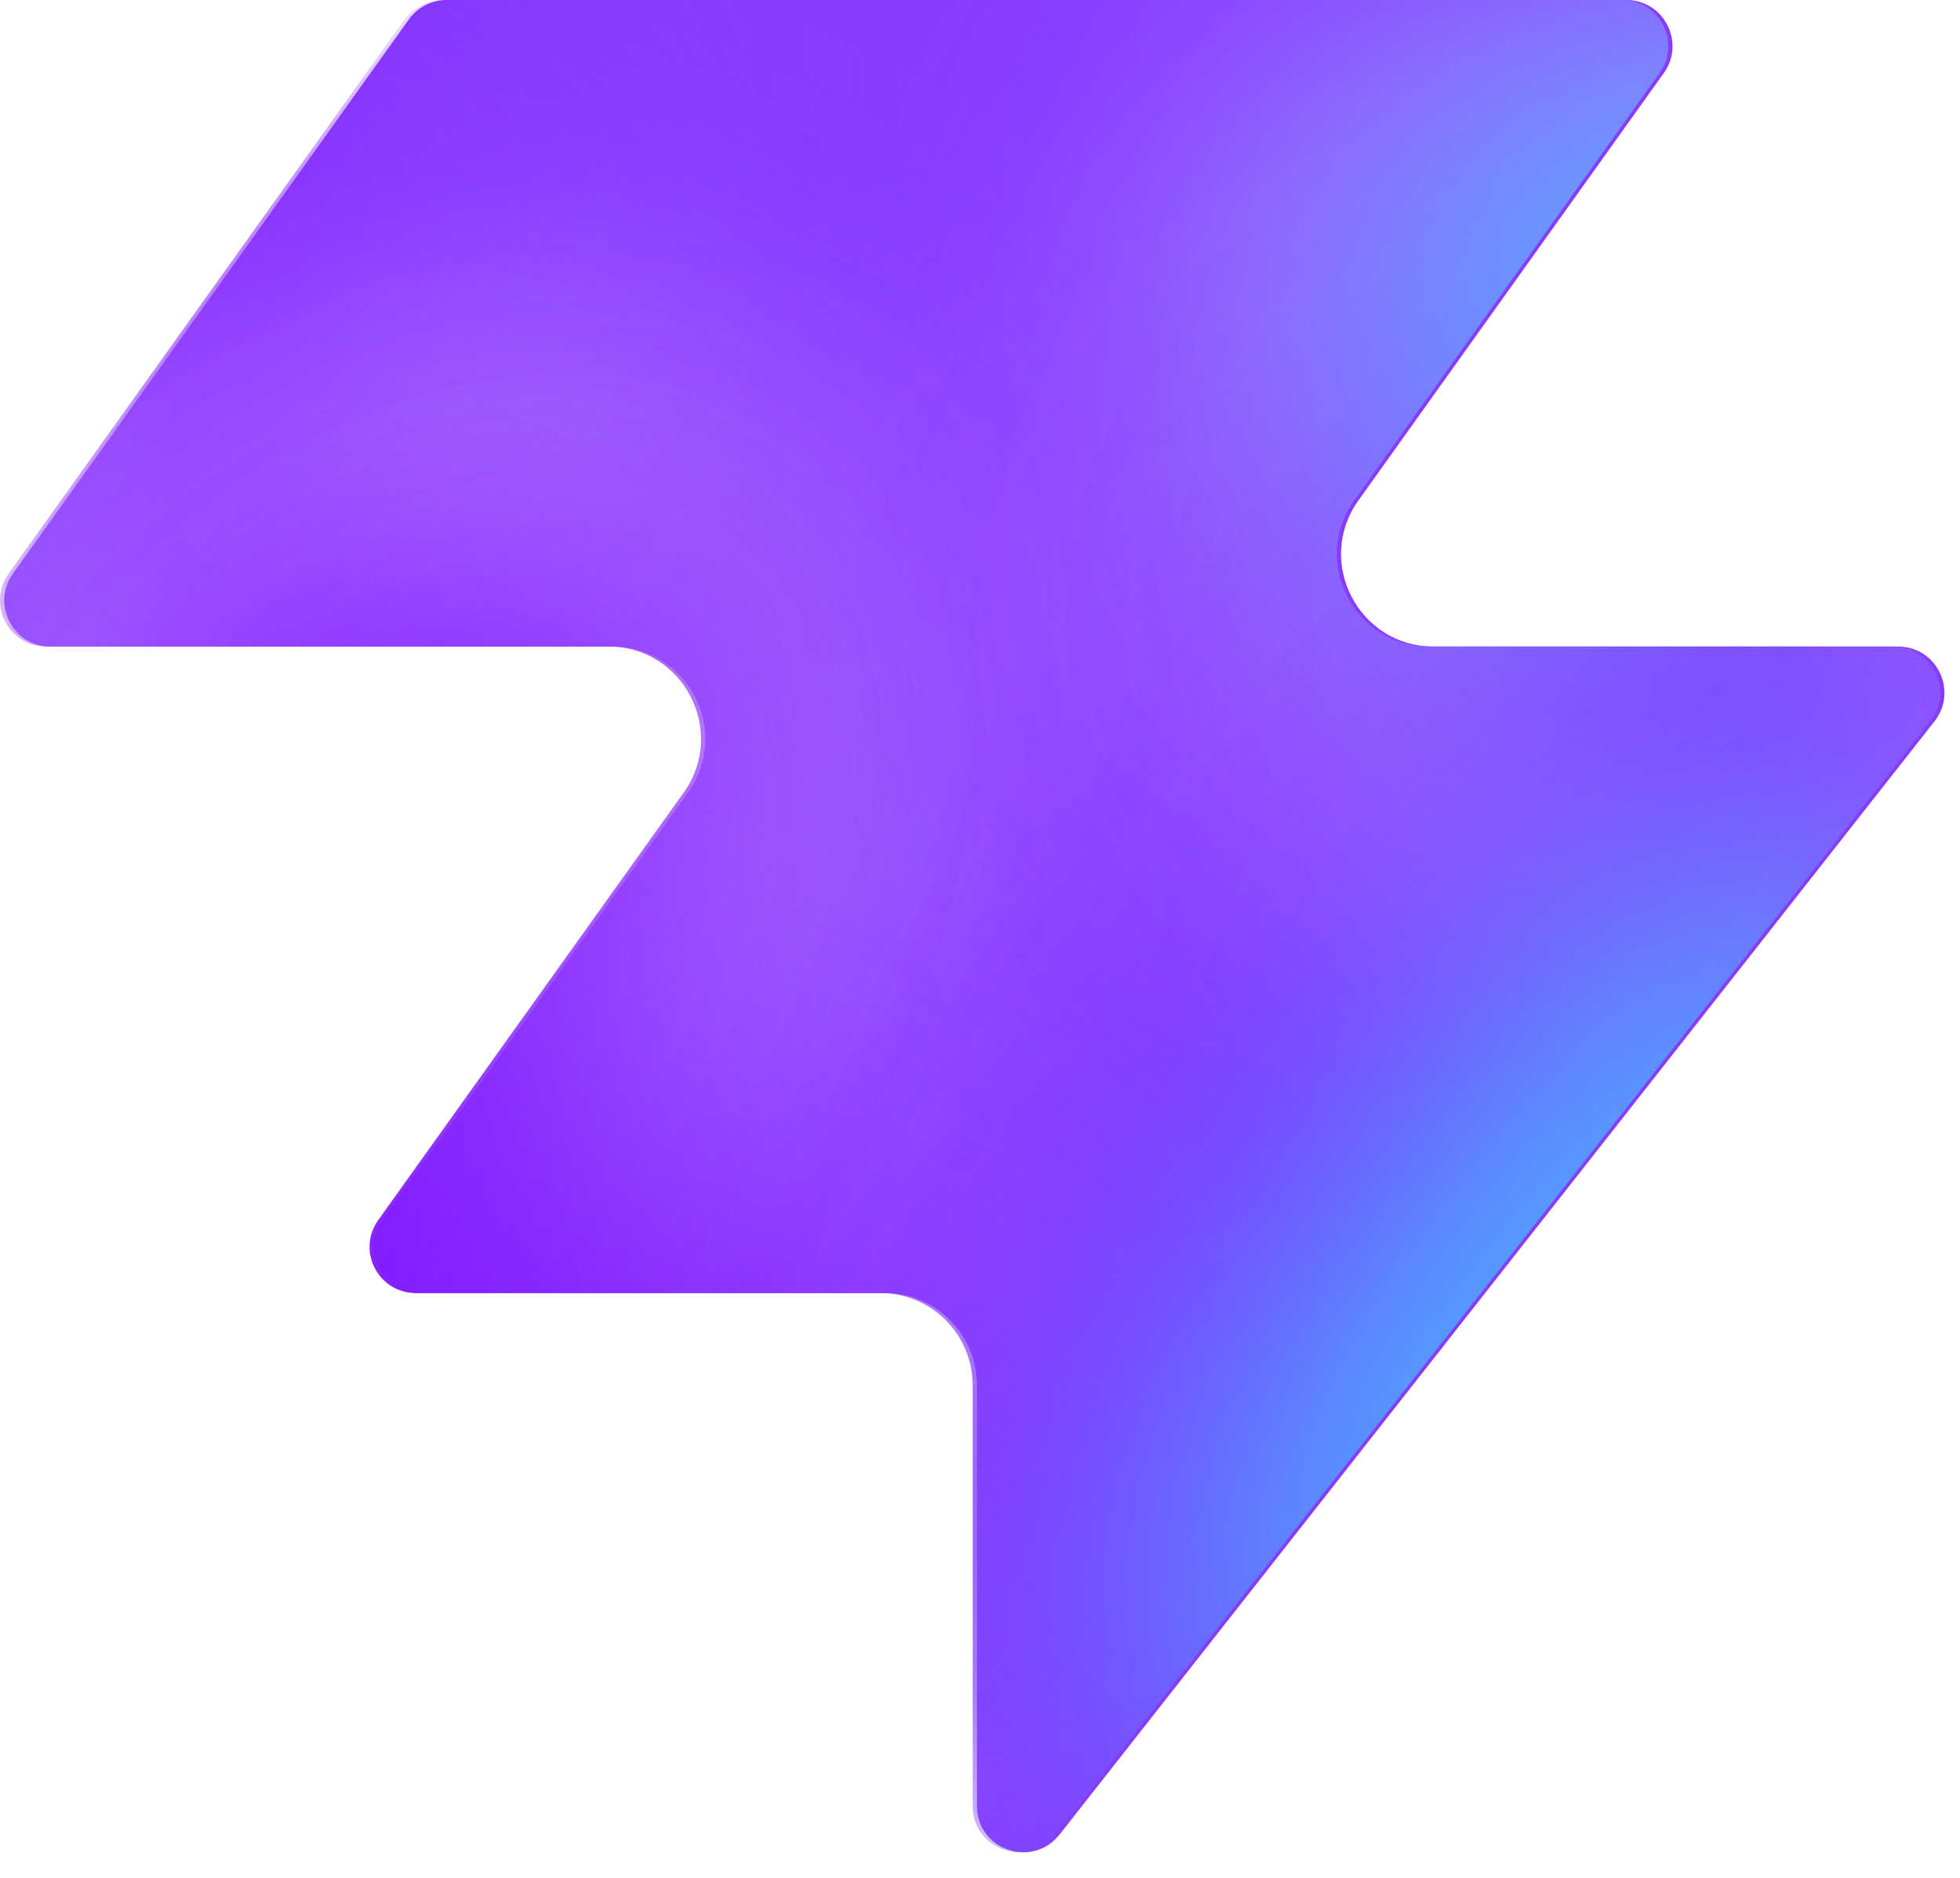
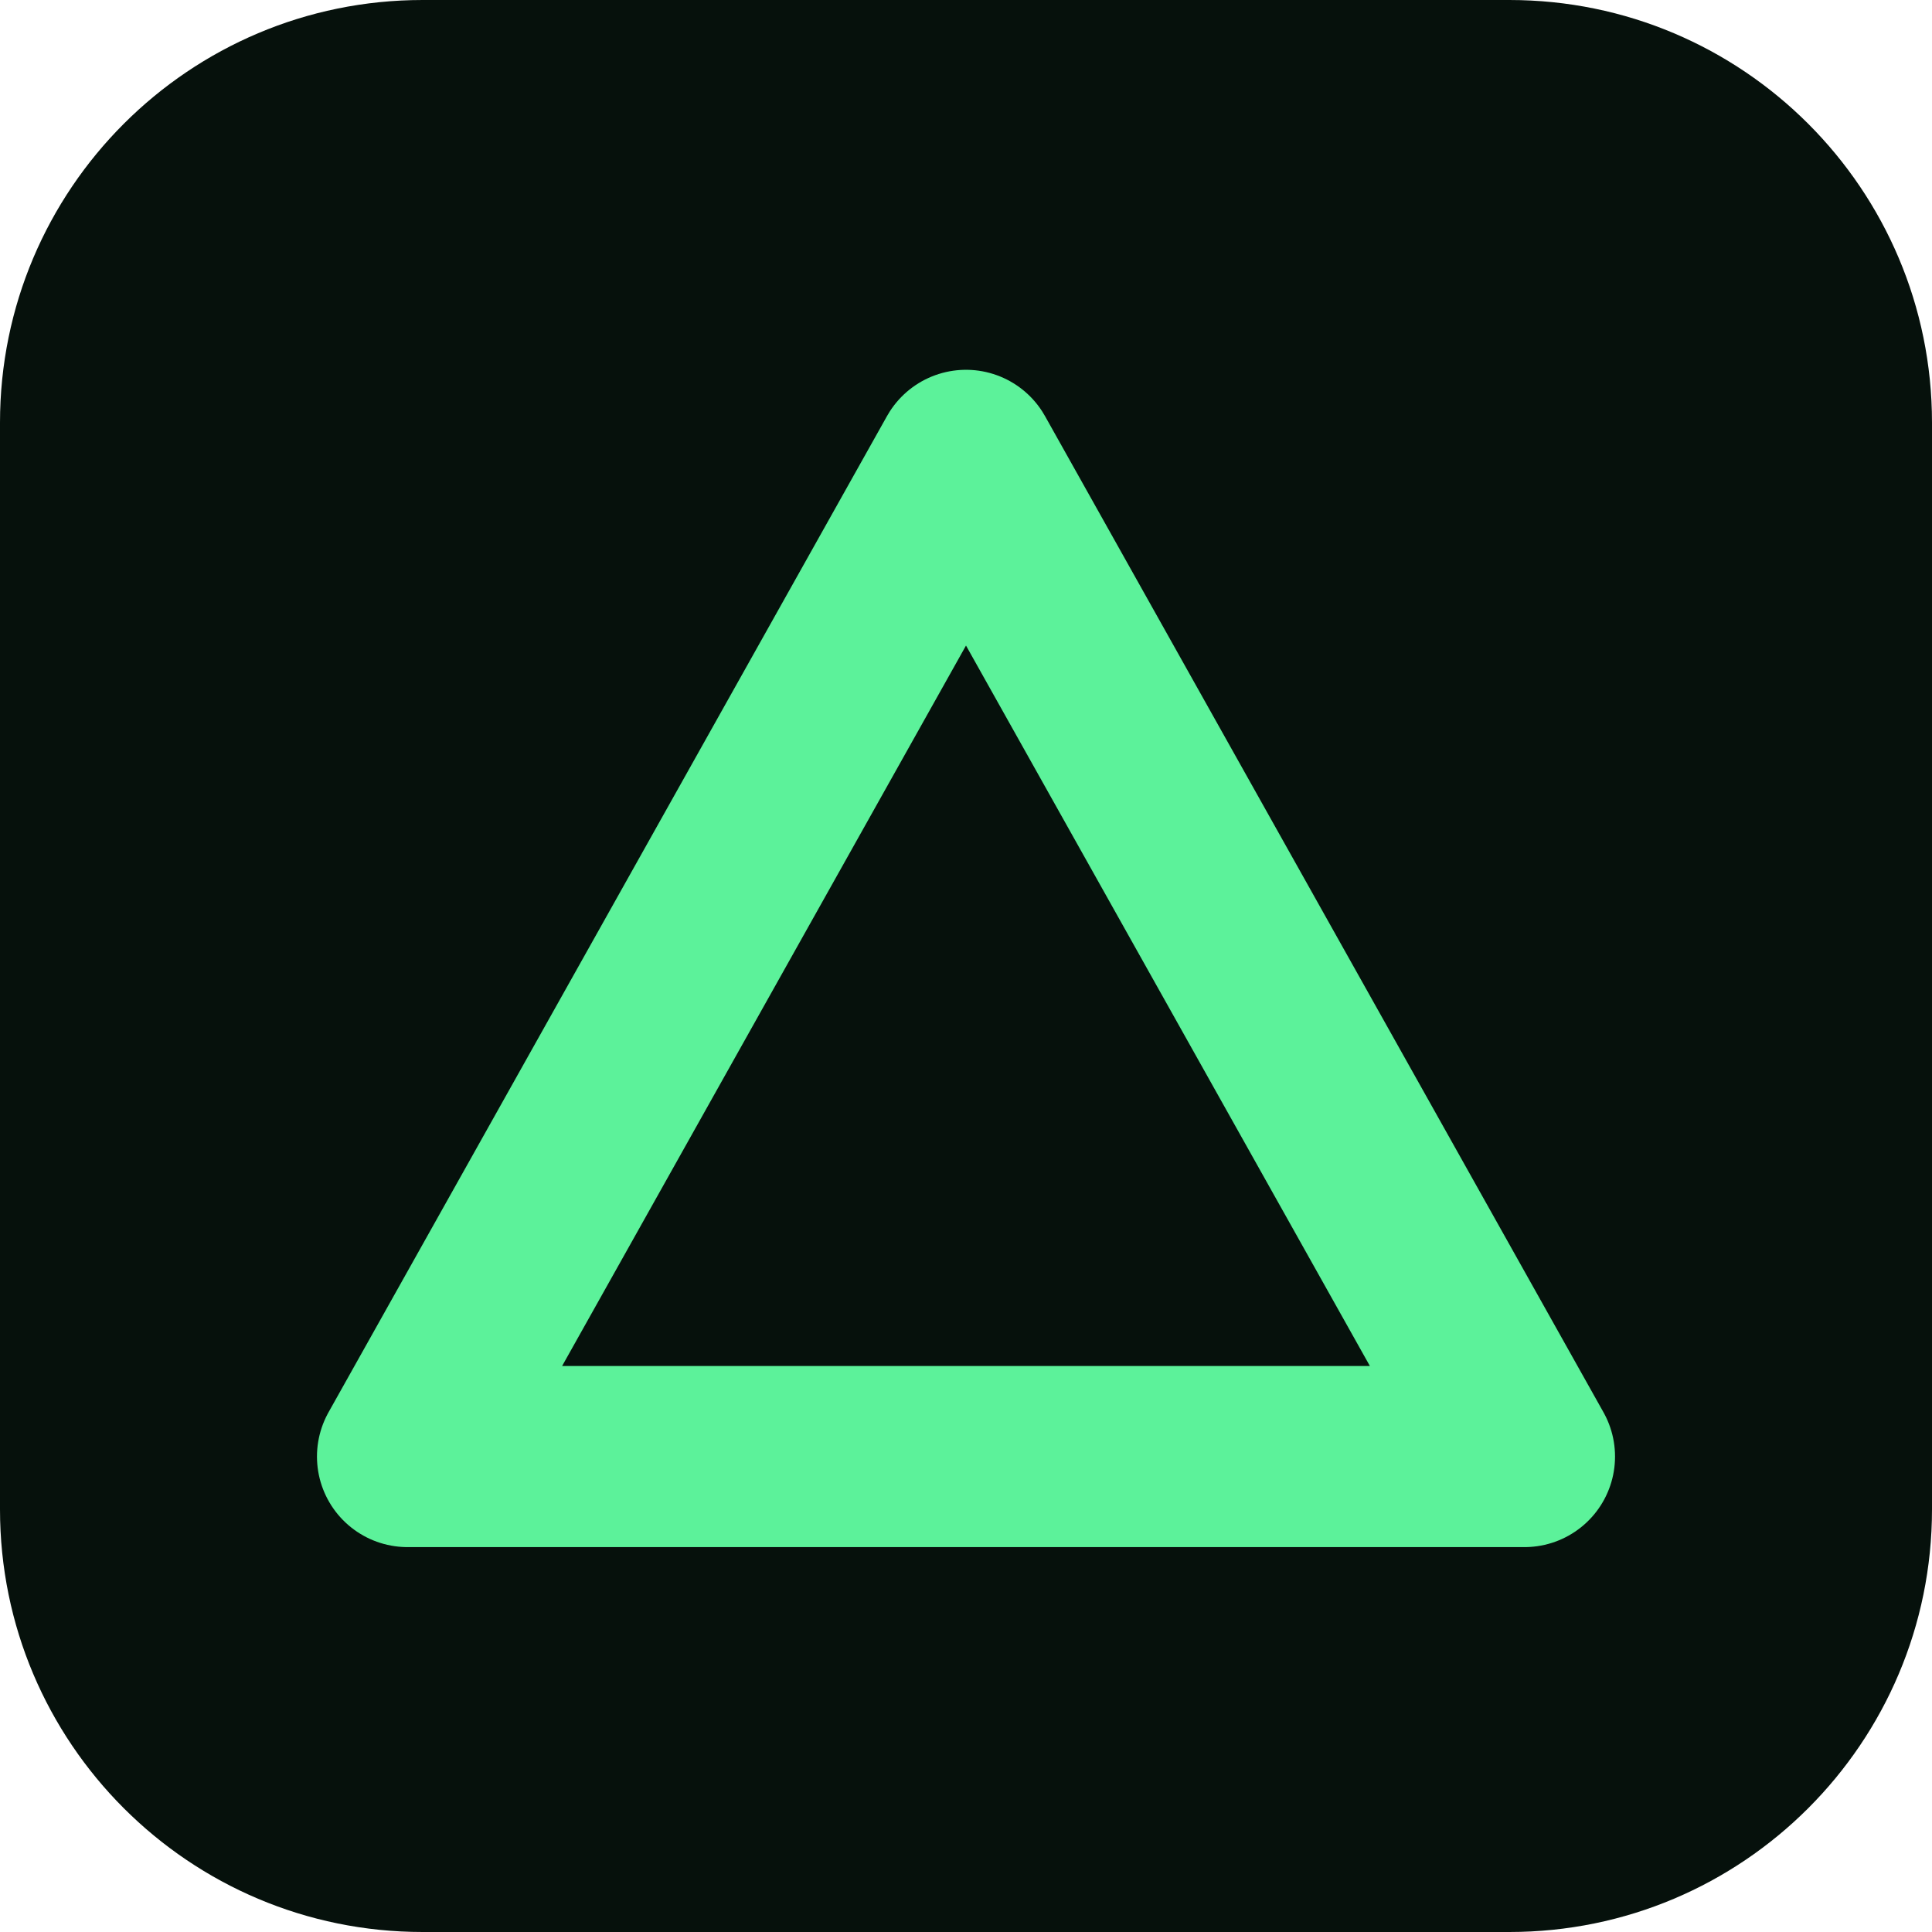
- <svg xmlns="http://www.w3.org/2000/svg" width="48" height="46" fill="none" viewBox="0 0 48 46">
-   <path fill="#863bff" d="M25.946 44.938c-.664.845-2.021.375-2.021-.698V33.937a2.26 2.26 0 0 0-2.262-2.262H10.287c-.92 0-1.456-1.04-.92-1.788l7.48-10.471c1.07-1.497 0-3.578-1.842-3.578H1.237c-.92 0-1.456-1.04-.92-1.788L10.013.474c.214-.297.556-.474.92-.474h28.894c.92 0 1.456 1.04.92 1.788l-7.48 10.471c-1.07 1.498 0 3.579 1.842 3.579h11.377c.943 0 1.473 1.088.89 1.83L25.947 44.94z" style="fill:#863bff;fill:color(display-p3 .525 .23 1);fill-opacity:1" />
-   <mask id="a" width="48" height="46" x="0" y="0" maskUnits="userSpaceOnUse" style="mask-type:alpha">
-     <path fill="#000" d="M25.842 44.938c-.664.844-2.021.375-2.021-.698V33.937a2.26 2.26 0 0 0-2.262-2.262H10.183c-.92 0-1.456-1.04-.92-1.788l7.48-10.471c1.07-1.498 0-3.579-1.842-3.579H1.133c-.92 0-1.456-1.04-.92-1.787L9.91.473c.214-.297.556-.474.92-.474h28.894c.92 0 1.456 1.04.92 1.788l-7.48 10.471c-1.07 1.498 0 3.578 1.842 3.578h11.377c.943 0 1.473 1.088.89 1.832L25.843 44.94z" style="fill:#000;fill-opacity:1" />
-   </mask>
-   <g mask="url(#a)">
-     <g filter="url(#b)">
-       <ellipse cx="5.508" cy="14.704" fill="#ede6ff" rx="5.508" ry="14.704" style="fill:#ede6ff;fill:color(display-p3 .927 .903 1);fill-opacity:1" transform="matrix(.00324 1 1 -.00324 -4.47 31.516)" />
-     </g>
-     <g filter="url(#c)">
-       <ellipse cx="10.399" cy="29.851" fill="#ede6ff" rx="10.399" ry="29.851" style="fill:#ede6ff;fill:color(display-p3 .927 .903 1);fill-opacity:1" transform="matrix(.00324 1 1 -.00324 -39.328 7.883)" />
-     </g>
-     <g filter="url(#d)">
-       <ellipse cx="5.508" cy="30.487" fill="#7e14ff" rx="5.508" ry="30.487" style="fill:#7e14ff;fill:color(display-p3 .492 .077 1);fill-opacity:1" transform="rotate(89.814 -25.913 -14.639)scale(1 -1)" />
-     </g>
-     <g filter="url(#e)">
-       <ellipse cx="5.508" cy="30.599" fill="#7e14ff" rx="5.508" ry="30.599" style="fill:#7e14ff;fill:color(display-p3 .492 .077 1);fill-opacity:1" transform="rotate(89.814 -32.644 -3.334)scale(1 -1)" />
-     </g>
-     <g filter="url(#f)">
-       <ellipse cx="5.508" cy="30.599" fill="#7e14ff" rx="5.508" ry="30.599" style="fill:#7e14ff;fill:color(display-p3 .492 .077 1);fill-opacity:1" transform="matrix(.00324 1 1 -.00324 -34.34 30.47)" />
-     </g>
-     <g filter="url(#g)">
-       <ellipse cx="14.072" cy="22.078" fill="#ede6ff" rx="14.072" ry="22.078" style="fill:#ede6ff;fill:color(display-p3 .927 .903 1);fill-opacity:1" transform="rotate(93.35 24.506 48.493)scale(-1 1)" />
-     </g>
-     <g filter="url(#h)">
-       <ellipse cx="3.47" cy="21.501" fill="#7e14ff" rx="3.47" ry="21.501" style="fill:#7e14ff;fill:color(display-p3 .492 .077 1);fill-opacity:1" transform="rotate(89.009 28.708 47.59)scale(-1 1)" />
-     </g>
-     <g filter="url(#i)">
-       <ellipse cx="3.47" cy="21.501" fill="#7e14ff" rx="3.47" ry="21.501" style="fill:#7e14ff;fill:color(display-p3 .492 .077 1);fill-opacity:1" transform="rotate(89.009 28.708 47.59)scale(-1 1)" />
-     </g>
-     <g filter="url(#j)">
-       <ellipse cx=".387" cy="8.972" fill="#7e14ff" rx="4.407" ry="29.108" style="fill:#7e14ff;fill:color(display-p3 .492 .077 1);fill-opacity:1" transform="rotate(39.51 .387 8.972)" />
-     </g>
-     <g filter="url(#k)">
-       <ellipse cx="47.523" cy="-6.092" fill="#7e14ff" rx="4.407" ry="29.108" style="fill:#7e14ff;fill:color(display-p3 .492 .077 1);fill-opacity:1" transform="rotate(37.892 47.523 -6.092)" />
-     </g>
-     <g filter="url(#l)">
-       <ellipse cx="41.412" cy="6.333" fill="#47bfff" rx="5.971" ry="9.665" style="fill:#47bfff;fill:color(display-p3 .28 .748 1);fill-opacity:1" transform="rotate(37.892 41.412 6.333)" />
-     </g>
-     <g filter="url(#m)">
-       <ellipse cx="-1.879" cy="38.332" fill="#7e14ff" rx="4.407" ry="29.108" style="fill:#7e14ff;fill:color(display-p3 .492 .077 1);fill-opacity:1" transform="rotate(37.892 -1.88 38.332)" />
-     </g>
-     <g filter="url(#n)">
-       <ellipse cx="-1.879" cy="38.332" fill="#7e14ff" rx="4.407" ry="29.108" style="fill:#7e14ff;fill:color(display-p3 .492 .077 1);fill-opacity:1" transform="rotate(37.892 -1.88 38.332)" />
-     </g>
-     <g filter="url(#o)">
-       <ellipse cx="35.651" cy="29.907" fill="#7e14ff" rx="4.407" ry="29.108" style="fill:#7e14ff;fill:color(display-p3 .492 .077 1);fill-opacity:1" transform="rotate(37.892 35.651 29.907)" />
-     </g>
-     <g filter="url(#p)">
-       <ellipse cx="38.418" cy="32.4" fill="#47bfff" rx="5.971" ry="15.297" style="fill:#47bfff;fill:color(display-p3 .28 .748 1);fill-opacity:1" transform="rotate(37.892 38.418 32.4)" />
-     </g>
-   </g>
-   <defs>
-     <filter id="b" width="60.045" height="41.654" x="-19.77" y="16.149" color-interpolation-filters="sRGB" filterUnits="userSpaceOnUse">
-       <feFlood flood-opacity="0" result="BackgroundImageFix" />
-       <feBlend in="SourceGraphic" in2="BackgroundImageFix" result="shape" />
-       <feGaussianBlur result="effect1_foregroundBlur_2002_17158" stdDeviation="7.659" />
-     </filter>
-     <filter id="c" width="90.34" height="51.437" x="-54.613" y="-7.533" color-interpolation-filters="sRGB" filterUnits="userSpaceOnUse">
-       <feFlood flood-opacity="0" result="BackgroundImageFix" />
-       <feBlend in="SourceGraphic" in2="BackgroundImageFix" result="shape" />
-       <feGaussianBlur result="effect1_foregroundBlur_2002_17158" stdDeviation="7.659" />
-     </filter>
-     <filter id="d" width="79.355" height="29.4" x="-49.64" y="2.03" color-interpolation-filters="sRGB" filterUnits="userSpaceOnUse">
-       <feFlood flood-opacity="0" result="BackgroundImageFix" />
-       <feBlend in="SourceGraphic" in2="BackgroundImageFix" result="shape" />
-       <feGaussianBlur result="effect1_foregroundBlur_2002_17158" stdDeviation="4.596" />
-     </filter>
-     <filter id="e" width="79.579" height="29.4" x="-45.045" y="20.029" color-interpolation-filters="sRGB" filterUnits="userSpaceOnUse">
-       <feFlood flood-opacity="0" result="BackgroundImageFix" />
-       <feBlend in="SourceGraphic" in2="BackgroundImageFix" result="shape" />
-       <feGaussianBlur result="effect1_foregroundBlur_2002_17158" stdDeviation="4.596" />
-     </filter>
-     <filter id="f" width="79.579" height="29.4" x="-43.513" y="21.178" color-interpolation-filters="sRGB" filterUnits="userSpaceOnUse">
-       <feFlood flood-opacity="0" result="BackgroundImageFix" />
-       <feBlend in="SourceGraphic" in2="BackgroundImageFix" result="shape" />
-       <feGaussianBlur result="effect1_foregroundBlur_2002_17158" stdDeviation="4.596" />
-     </filter>
-     <filter id="g" width="74.749" height="58.852" x="15.756" y="-17.901" color-interpolation-filters="sRGB" filterUnits="userSpaceOnUse">
-       <feFlood flood-opacity="0" result="BackgroundImageFix" />
-       <feBlend in="SourceGraphic" in2="BackgroundImageFix" result="shape" />
-       <feGaussianBlur result="effect1_foregroundBlur_2002_17158" stdDeviation="7.659" />
-     </filter>
-     <filter id="h" width="61.377" height="25.362" x="23.548" y="2.284" color-interpolation-filters="sRGB" filterUnits="userSpaceOnUse">
-       <feFlood flood-opacity="0" result="BackgroundImageFix" />
-       <feBlend in="SourceGraphic" in2="BackgroundImageFix" result="shape" />
-       <feGaussianBlur result="effect1_foregroundBlur_2002_17158" stdDeviation="4.596" />
-     </filter>
-     <filter id="i" width="61.377" height="25.362" x="23.548" y="2.284" color-interpolation-filters="sRGB" filterUnits="userSpaceOnUse">
-       <feFlood flood-opacity="0" result="BackgroundImageFix" />
-       <feBlend in="SourceGraphic" in2="BackgroundImageFix" result="shape" />
-       <feGaussianBlur result="effect1_foregroundBlur_2002_17158" stdDeviation="4.596" />
-     </filter>
-     <filter id="j" width="56.045" height="63.649" x="-27.636" y="-22.853" color-interpolation-filters="sRGB" filterUnits="userSpaceOnUse">
-       <feFlood flood-opacity="0" result="BackgroundImageFix" />
-       <feBlend in="SourceGraphic" in2="BackgroundImageFix" result="shape" />
-       <feGaussianBlur result="effect1_foregroundBlur_2002_17158" stdDeviation="4.596" />
-     </filter>
-     <filter id="k" width="54.814" height="64.646" x="20.116" y="-38.415" color-interpolation-filters="sRGB" filterUnits="userSpaceOnUse">
-       <feFlood flood-opacity="0" result="BackgroundImageFix" />
-       <feBlend in="SourceGraphic" in2="BackgroundImageFix" result="shape" />
-       <feGaussianBlur result="effect1_foregroundBlur_2002_17158" stdDeviation="4.596" />
-     </filter>
-     <filter id="l" width="33.541" height="35.313" x="24.641" y="-11.323" color-interpolation-filters="sRGB" filterUnits="userSpaceOnUse">
-       <feFlood flood-opacity="0" result="BackgroundImageFix" />
-       <feBlend in="SourceGraphic" in2="BackgroundImageFix" result="shape" />
-       <feGaussianBlur result="effect1_foregroundBlur_2002_17158" stdDeviation="4.596" />
-     </filter>
-     <filter id="m" width="54.814" height="64.646" x="-29.286" y="6.009" color-interpolation-filters="sRGB" filterUnits="userSpaceOnUse">
-       <feFlood flood-opacity="0" result="BackgroundImageFix" />
-       <feBlend in="SourceGraphic" in2="BackgroundImageFix" result="shape" />
-       <feGaussianBlur result="effect1_foregroundBlur_2002_17158" stdDeviation="4.596" />
-     </filter>
-     <filter id="n" width="54.814" height="64.646" x="-29.286" y="6.009" color-interpolation-filters="sRGB" filterUnits="userSpaceOnUse">
-       <feFlood flood-opacity="0" result="BackgroundImageFix" />
-       <feBlend in="SourceGraphic" in2="BackgroundImageFix" result="shape" />
-       <feGaussianBlur result="effect1_foregroundBlur_2002_17158" stdDeviation="4.596" />
-     </filter>
-     <filter id="o" width="54.814" height="64.646" x="8.244" y="-2.416" color-interpolation-filters="sRGB" filterUnits="userSpaceOnUse">
-       <feFlood flood-opacity="0" result="BackgroundImageFix" />
-       <feBlend in="SourceGraphic" in2="BackgroundImageFix" result="shape" />
-       <feGaussianBlur result="effect1_foregroundBlur_2002_17158" stdDeviation="4.596" />
-     </filter>
-     <filter id="p" width="39.409" height="43.623" x="18.713" y="10.588" color-interpolation-filters="sRGB" filterUnits="userSpaceOnUse">
-       <feFlood flood-opacity="0" result="BackgroundImageFix" />
-       <feBlend in="SourceGraphic" in2="BackgroundImageFix" result="shape" />
-       <feGaussianBlur result="effect1_foregroundBlur_2002_17158" stdDeviation="4.596" />
-     </filter>
-   </defs>
+ <svg xmlns="http://www.w3.org/2000/svg" viewBox="0 0 512 512">
+   <rect width="512" height="512" rx="112" fill="#06110c" />
+   <path d="M256 122 404 386H108Z" fill="none" stroke="#5cf29a" stroke-width="48" stroke-linejoin="round" />
</svg>
